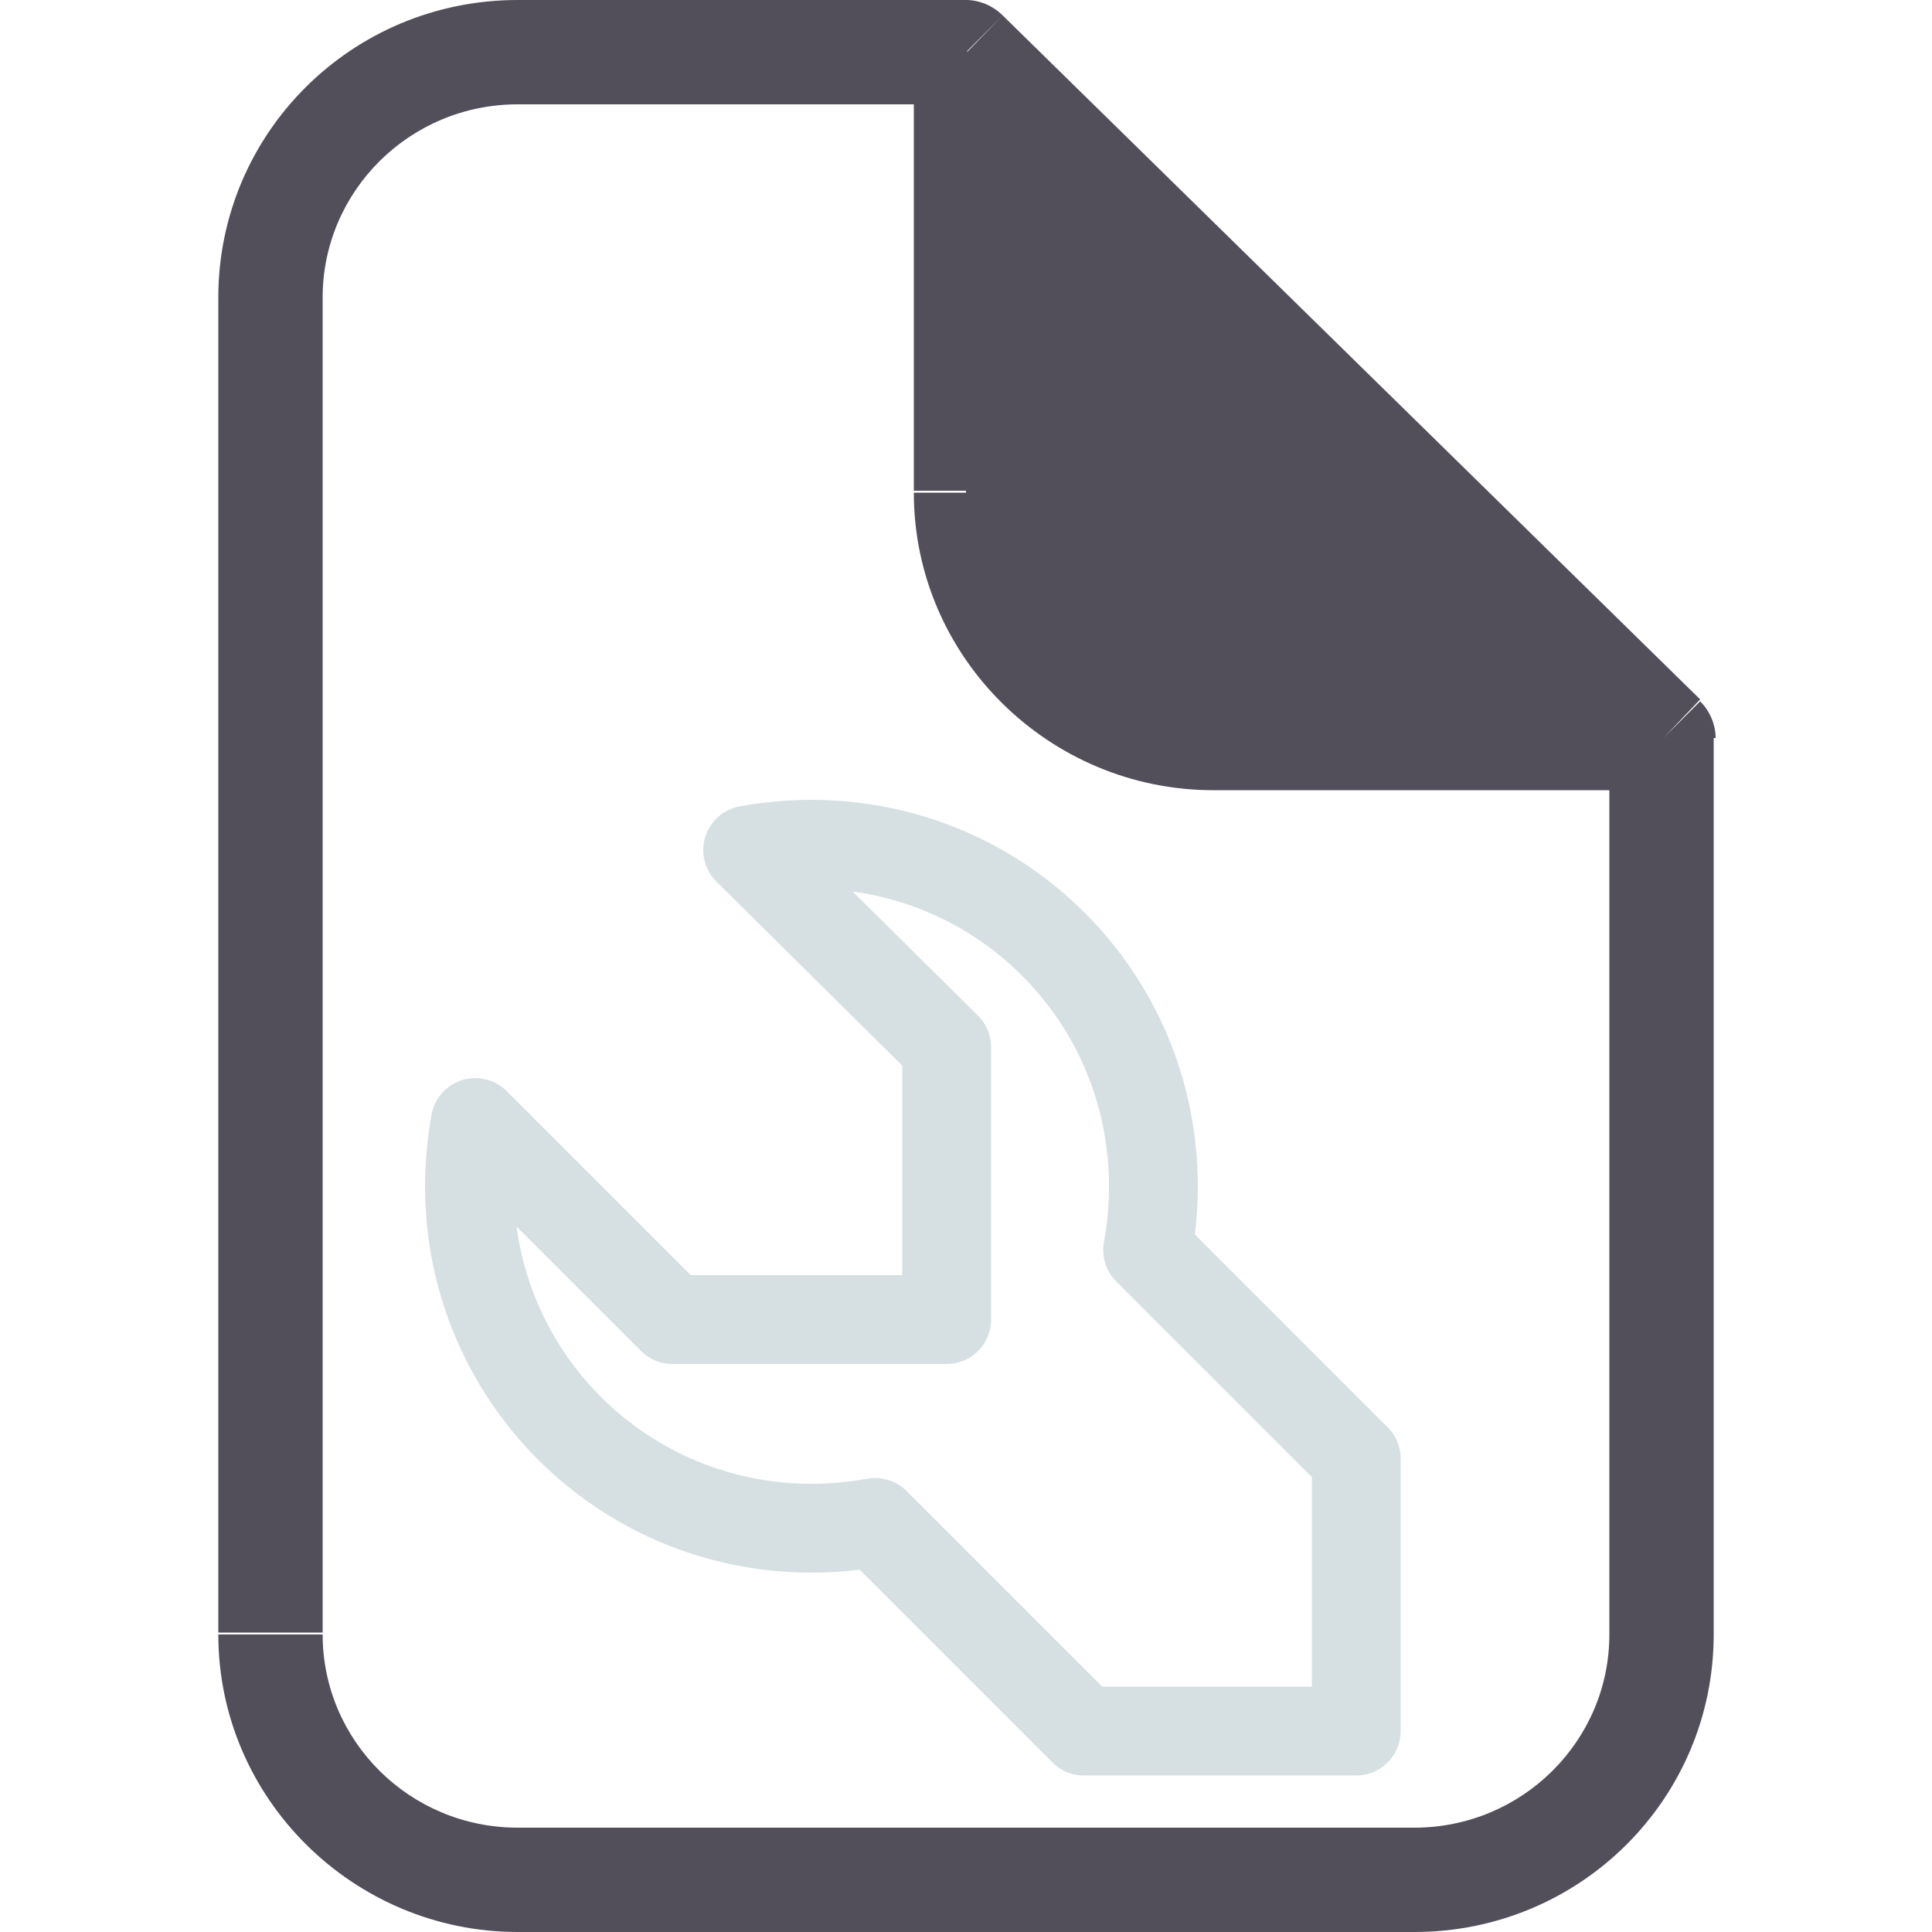
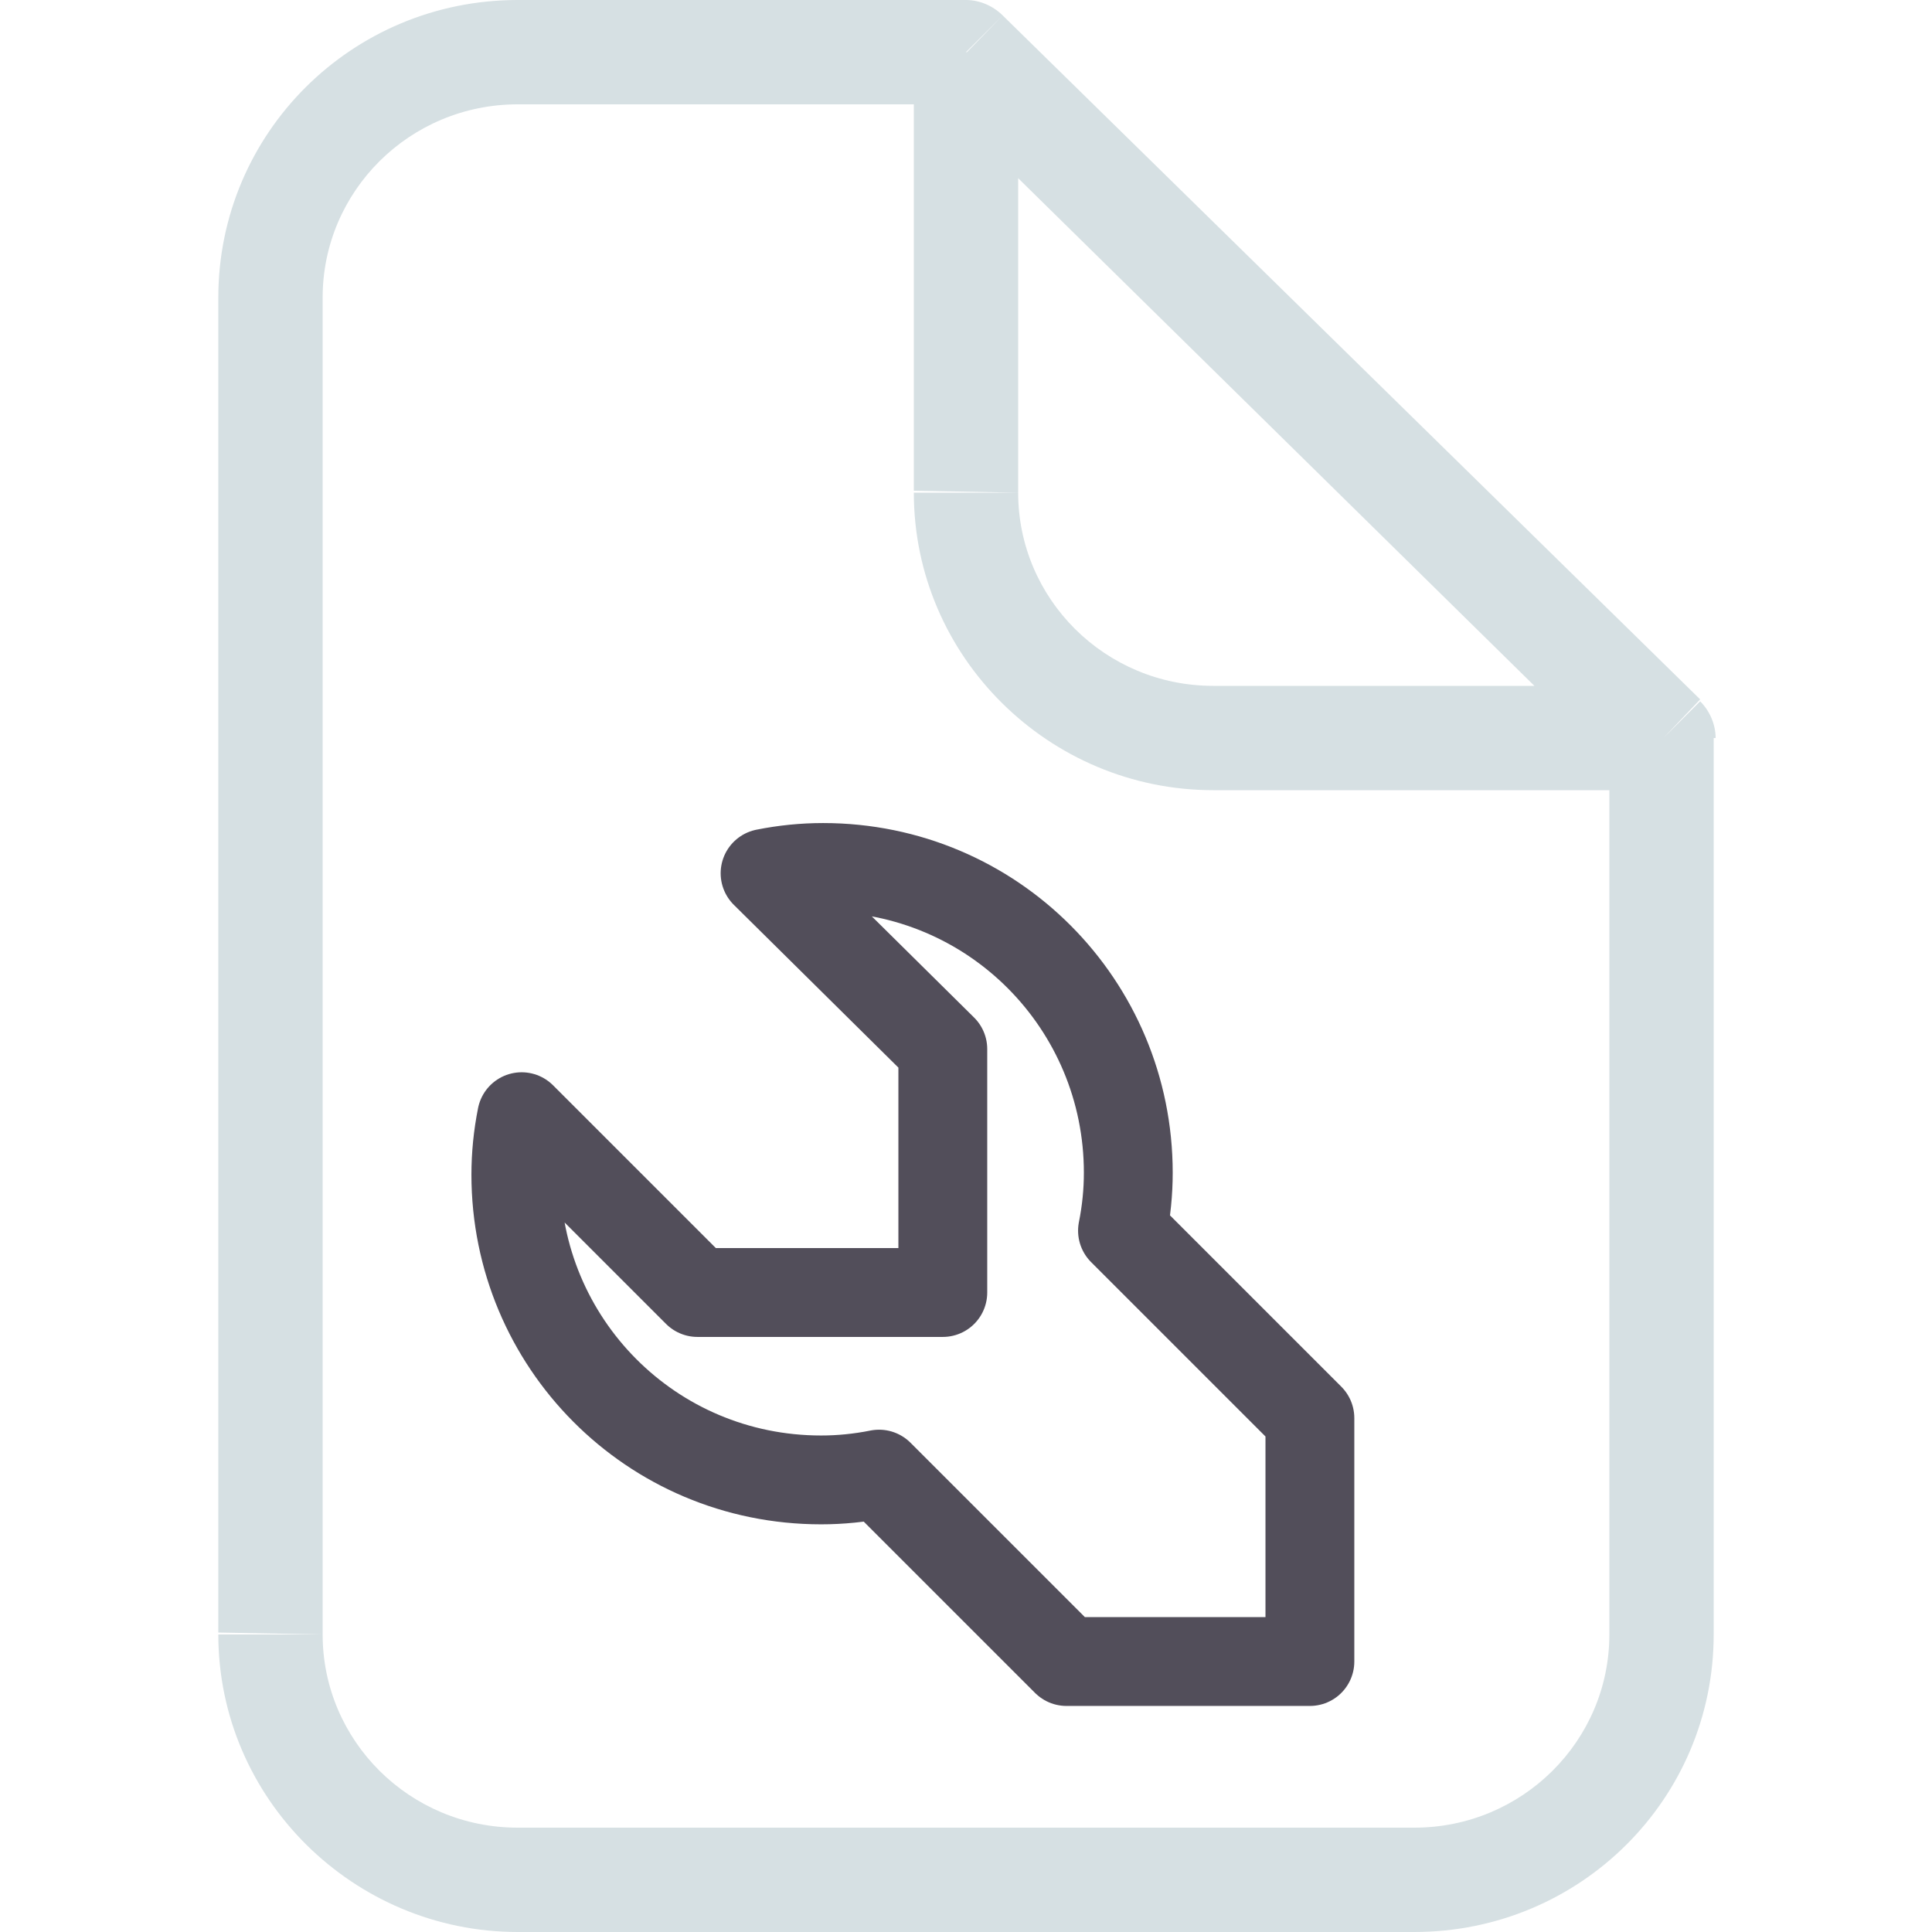
<svg xmlns="http://www.w3.org/2000/svg" version="1.1" id="Layer_1" x="0px" y="0px" viewBox="0 0 100 100" style="enable-background:new 0 0 100 100;" xml:space="preserve">
  <style type="text/css">
- 	.st0{fill:#524E5A;}
- 	.st1{fill:none;stroke:#D6E0E3;stroke-width:4.598;stroke-linejoin:round;stroke-miterlimit:2.299;}
- 	.st2{fill:#524E5A;}
+ 	.st0{fill:#D6E0E3;}
+ 	.st1{fill:none;stroke:#524E5A;stroke-width:4.598;stroke-linejoin:round;stroke-miterlimit:2.299;}
</style>
-   <path class="st0" d="M50,2.7l1.9-1.9C51.4,0.3,50.7,0,50,0V2.7z M86.1,38.2h2.7c0-0.7-0.3-1.4-0.8-1.9L86.1,38.2z M73.2,94.6H26.8  v5.4h46.5V94.6z M16.7,84.6V15.4h-5.4v69.1H16.7z M26.8,5.4H50V0H26.8V5.4z M88,36.2L51.9,0.8l-3.8,3.9l36.1,35.5L88,36.2z   M26.8,94.6c-5.6,0-10.1-4.5-10.1-10h-5.4c0,8.5,7,15.4,15.5,15.4V94.6z M73.2,100c8.6,0,15.5-6.9,15.5-15.4h-5.4  c0,5.5-4.5,10-10.1,10V100z M62.8,35.5c-5.6,0-10.1-4.5-10.1-10h-5.4c0,8.5,7,15.4,15.5,15.4V35.5z M16.7,15.4c0-5.5,4.5-10,10.1-10  V0c-8.6,0-15.5,6.9-15.5,15.4H16.7z M83.3,38.2v46.4h5.4V38.2H83.3z M52.7,25.5V2.7h-5.4v22.7H52.7z M62.8,40.9h23.2v-5.4H62.8V40.9  z" />
-   <path class="st1" d="M70.2,75.5v14.1H56.1L45.3,78.8c-1.1,0.2-2.2,0.3-3.3,0.3c-9.8,0-17.7-7.9-17.7-17.7c0-1.1,0.1-2.2,0.3-3.3  l10.2,10.2h10.5H49v-3.6V54.2L38.7,44c1.1-0.2,2.2-0.3,3.3-0.3c9.8,0,17.7,7.9,17.7,17.7c0,1.1-0.1,2.2-0.3,3.3L70.2,75.5z" />
-   <path class="st2" d="M86,38.3L50,2.6v22.9c0,7.1,5.7,12.8,12.8,12.8H86z" />
+   <path class="st0" d="M50,2.7l1.9-1.9C51.4,0.3,50.7,0,50,0V2.7z M86.1,38.2h2.7c0-0.7-0.3-1.4-0.8-1.9L86.1,38.2z M73.2,94.6H26.8  v5.4h46.5v-5.4H73.2z M16.7,84.6V15.4h-5.4v69.1L16.7,84.6L16.7,84.6z M26.8,5.4H50V0H26.8V5.4z M88,36.2L51.9,0.8l-3.8,3.9  l36.1,35.5L88,36.2z M26.8,94.6c-5.6,0-10.1-4.5-10.1-10h-5.4c0,8.5,7,15.4,15.5,15.4V94.6z M73.2,100c8.6,0,15.5-6.9,15.5-15.4  h-5.4c0,5.5-4.5,10-10.1,10V100z M62.8,35.5c-5.6,0-10.1-4.5-10.1-10h-5.4c0,8.5,7,15.4,15.5,15.4C62.8,40.9,62.8,35.5,62.8,35.5z   M16.7,15.4c0-5.5,4.5-10,10.1-10V0c-8.6,0-15.5,6.9-15.5,15.4H16.7z M83.3,38.2v46.4h5.4V38.2H83.3z M52.7,25.5V2.7h-5.4v22.7  L52.7,25.5L52.7,25.5z M62.8,40.9H86v-5.4H62.8V40.9z" />
+   <path class="st1" d="M67.8,73.4V86H55.2l-9.7-9.7c-1,0.2-2,0.3-3,0.3c-8.8,0-15.8-7.1-15.8-15.8c0-1,0.1-2,0.3-3l9.1,9.1h9.4h3.3  v-3.2v-9.4l-9.2-9.1c1-0.2,2-0.3,3-0.3c8.8,0,15.8,7.1,15.8,15.8c0,1-0.1,2-0.3,3L67.8,73.4z" />
</svg>
